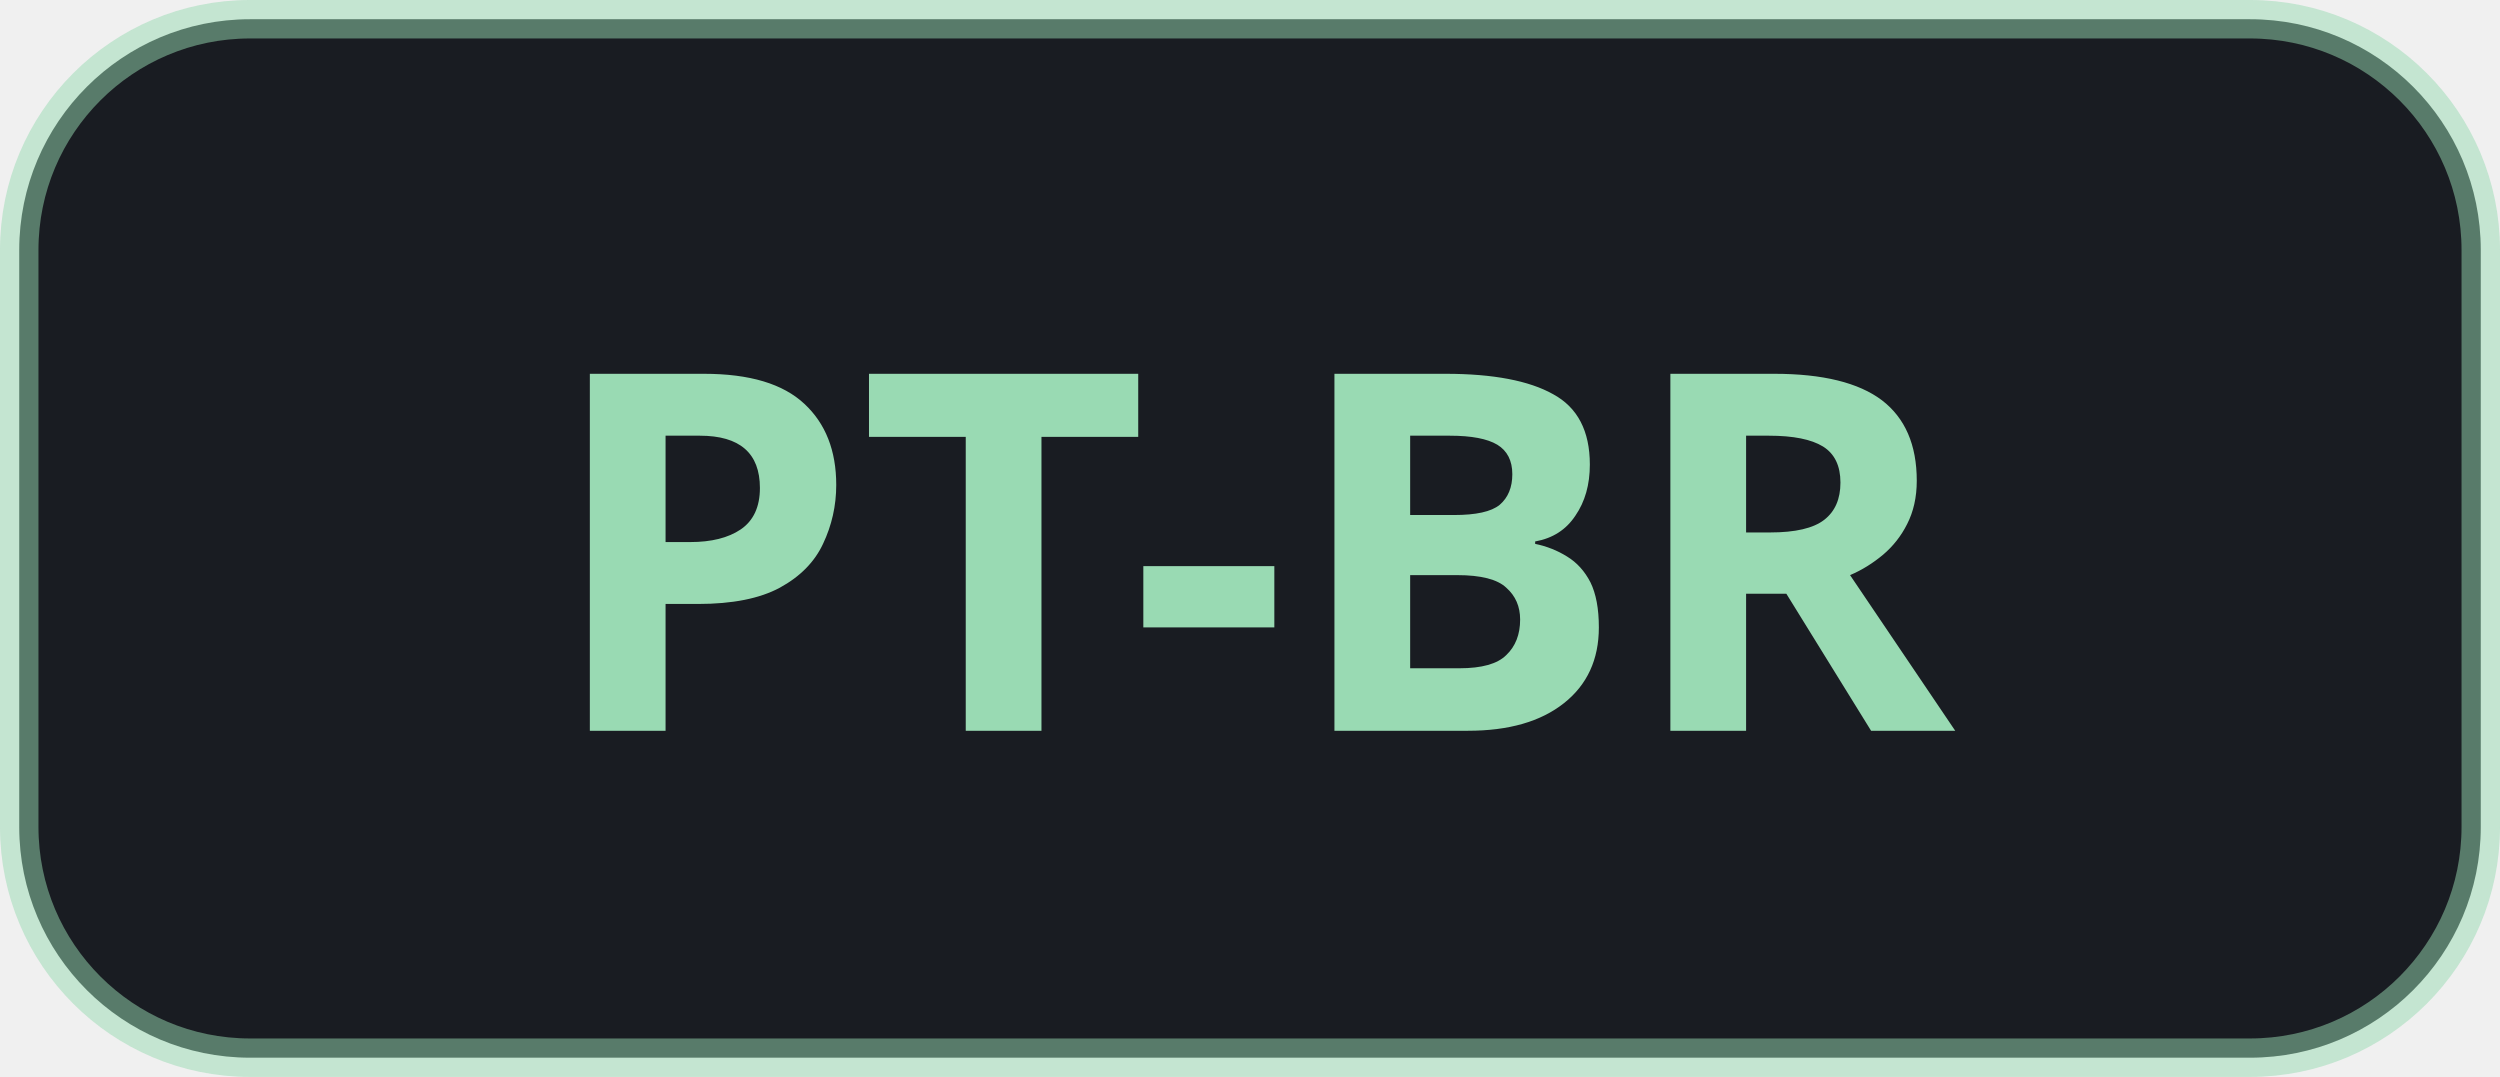
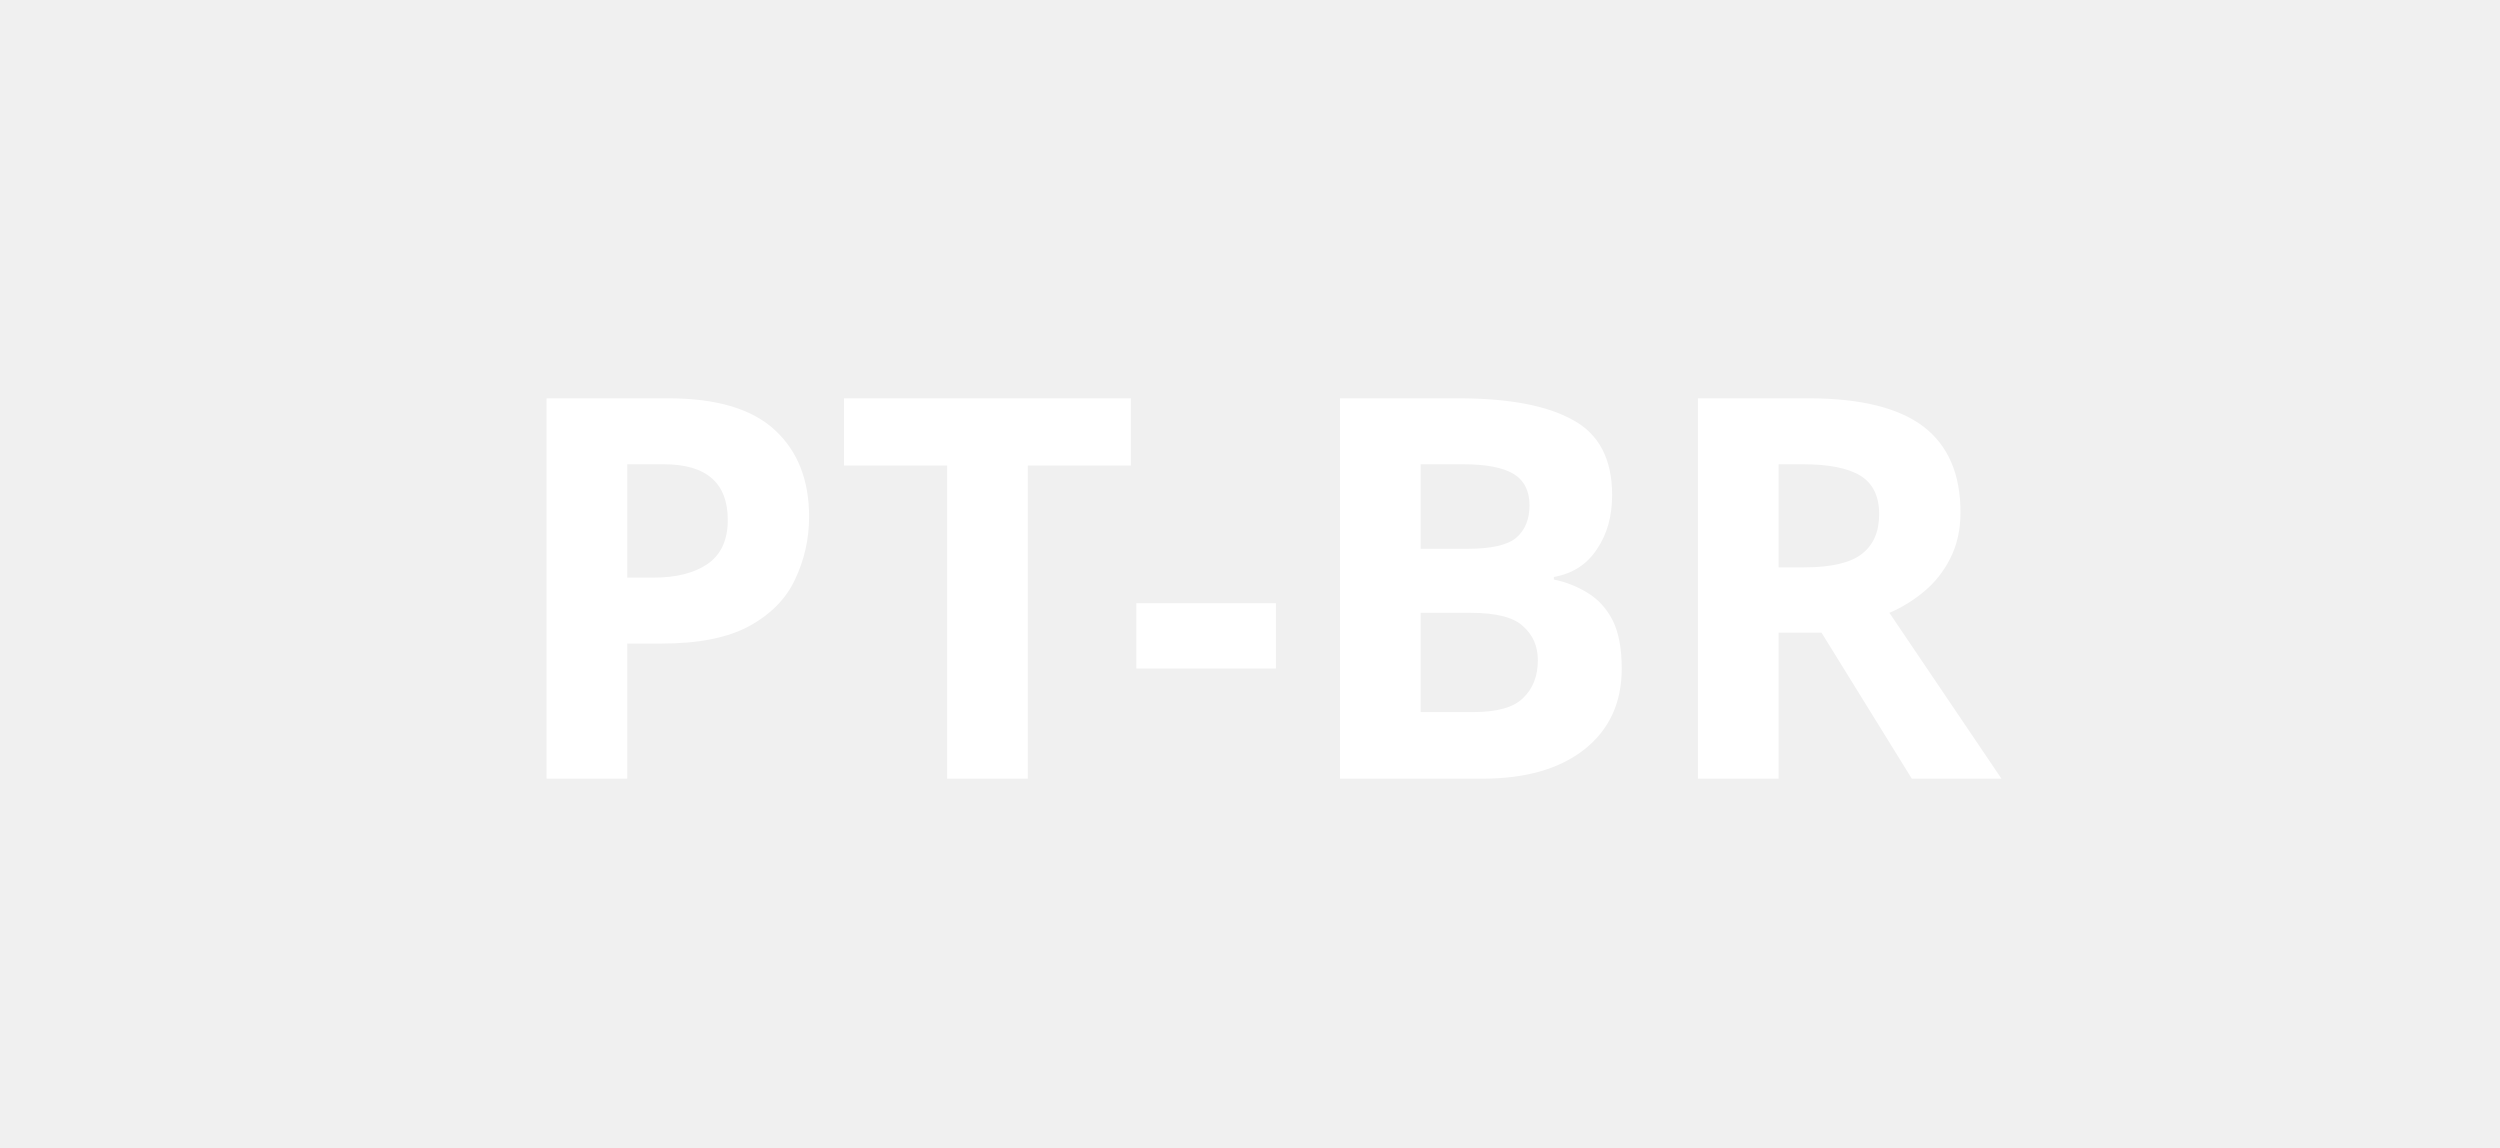
- <svg xmlns="http://www.w3.org/2000/svg" width="65" height="28" viewBox="0 0 65 28">
-   <rect x="0.5" y="0.5" width="64" height="27" rx="6" fill="#191C22" stroke="#99DAB3" stroke-opacity=".5" />
-   <text x="32.5" y="19" text-anchor="middle" font-family="sans-serif" font-size="13" font-weight="700" fill="#99DAB3">PT-BR</text>
+ <svg xmlns="http://www.w3.org/2000/svg" width="61" height="28" viewBox="0 0 61 28">
+   <text x="30.5" y="19" text-anchor="middle" font-family="sans-serif" font-size="13" font-weight="700" fill="#FFFFFF">PT-BR</text>
</svg>
